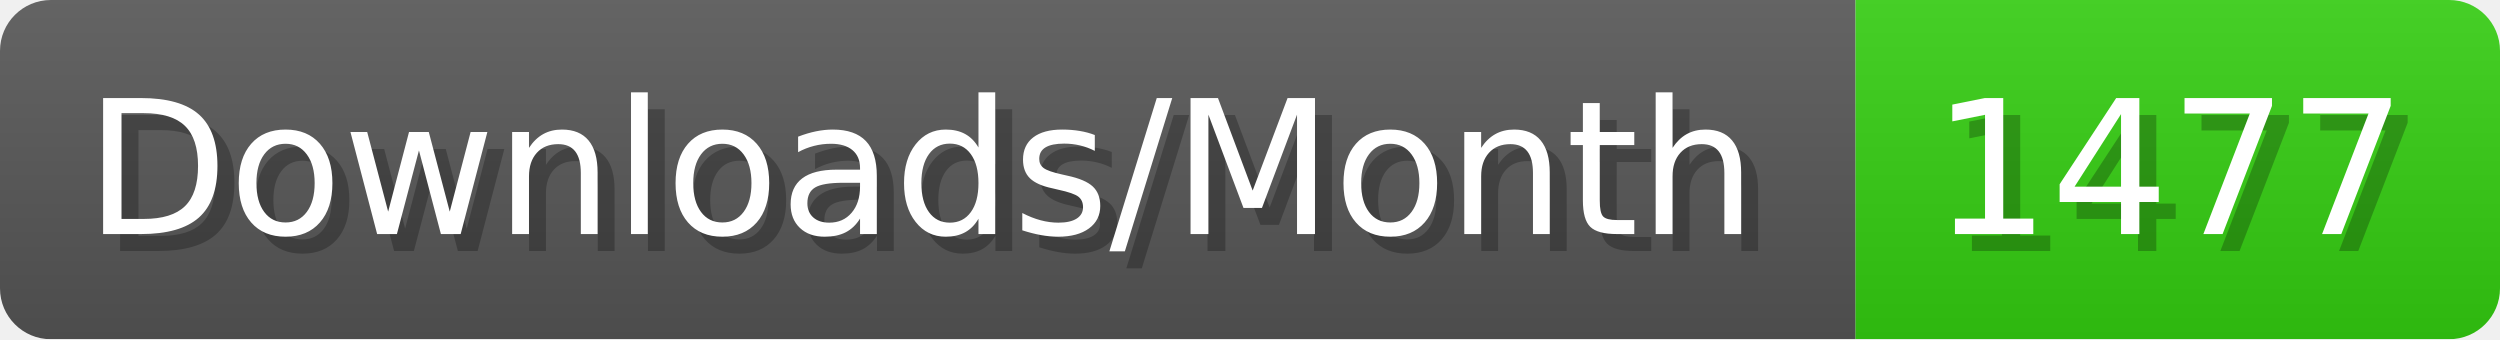
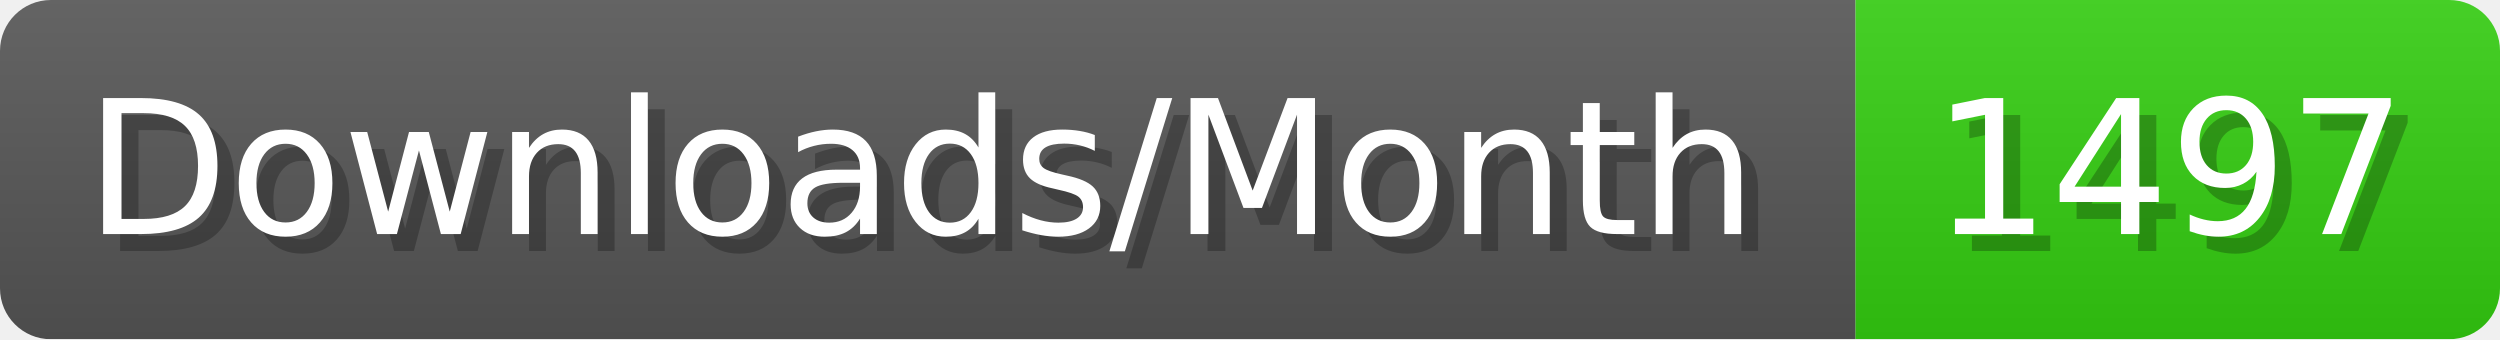
- <svg xmlns="http://www.w3.org/2000/svg" width="147.4" height="20" viewBox="0 0 1474 200" role="img" aria-label="Downloads/Month: 1477">
+ <svg xmlns="http://www.w3.org/2000/svg" width="147.4" height="20" viewBox="0 0 1474 200" role="img" aria-label="Downloads/Month: 1497">
  <linearGradient id="YlXUI" x2="0" y2="100%">
    <stop offset="0" stop-opacity=".1" stop-color="#EEE" />
    <stop offset="1" stop-opacity=".1" />
  </linearGradient>
  <mask id="JHhop">
    <rect width="1474" height="200" rx="30" fill="#FFF" />
  </mask>
  <g mask="url(#JHhop)">
    <rect width="1094" height="200" fill="#555" />
    <rect width="380" height="200" fill="#3C1" x="1094" />
    <rect width="1474" height="200" fill="url(#YlXUI)" />
  </g>
  <g aria-hidden="true" fill="#fff" text-anchor="start" font-family="Verdana,DejaVu Sans,sans-serif" font-size="110">
    <text x="60" y="148" textLength="994" fill="#000" opacity="0.25">Downloads/Month</text>
    <text x="50" y="138" textLength="994">Downloads/Month</text>
-     <text x="1149" y="148" textLength="280" fill="#000" opacity="0.25">1477</text>
-     <text x="1139" y="138" textLength="280">1477</text>
+     <text x="1149" y="148" textLength="280" fill="#000" opacity="0.25">1497</text>
+     <text x="1139" y="138" textLength="280">1497</text>
  </g>
</svg>
